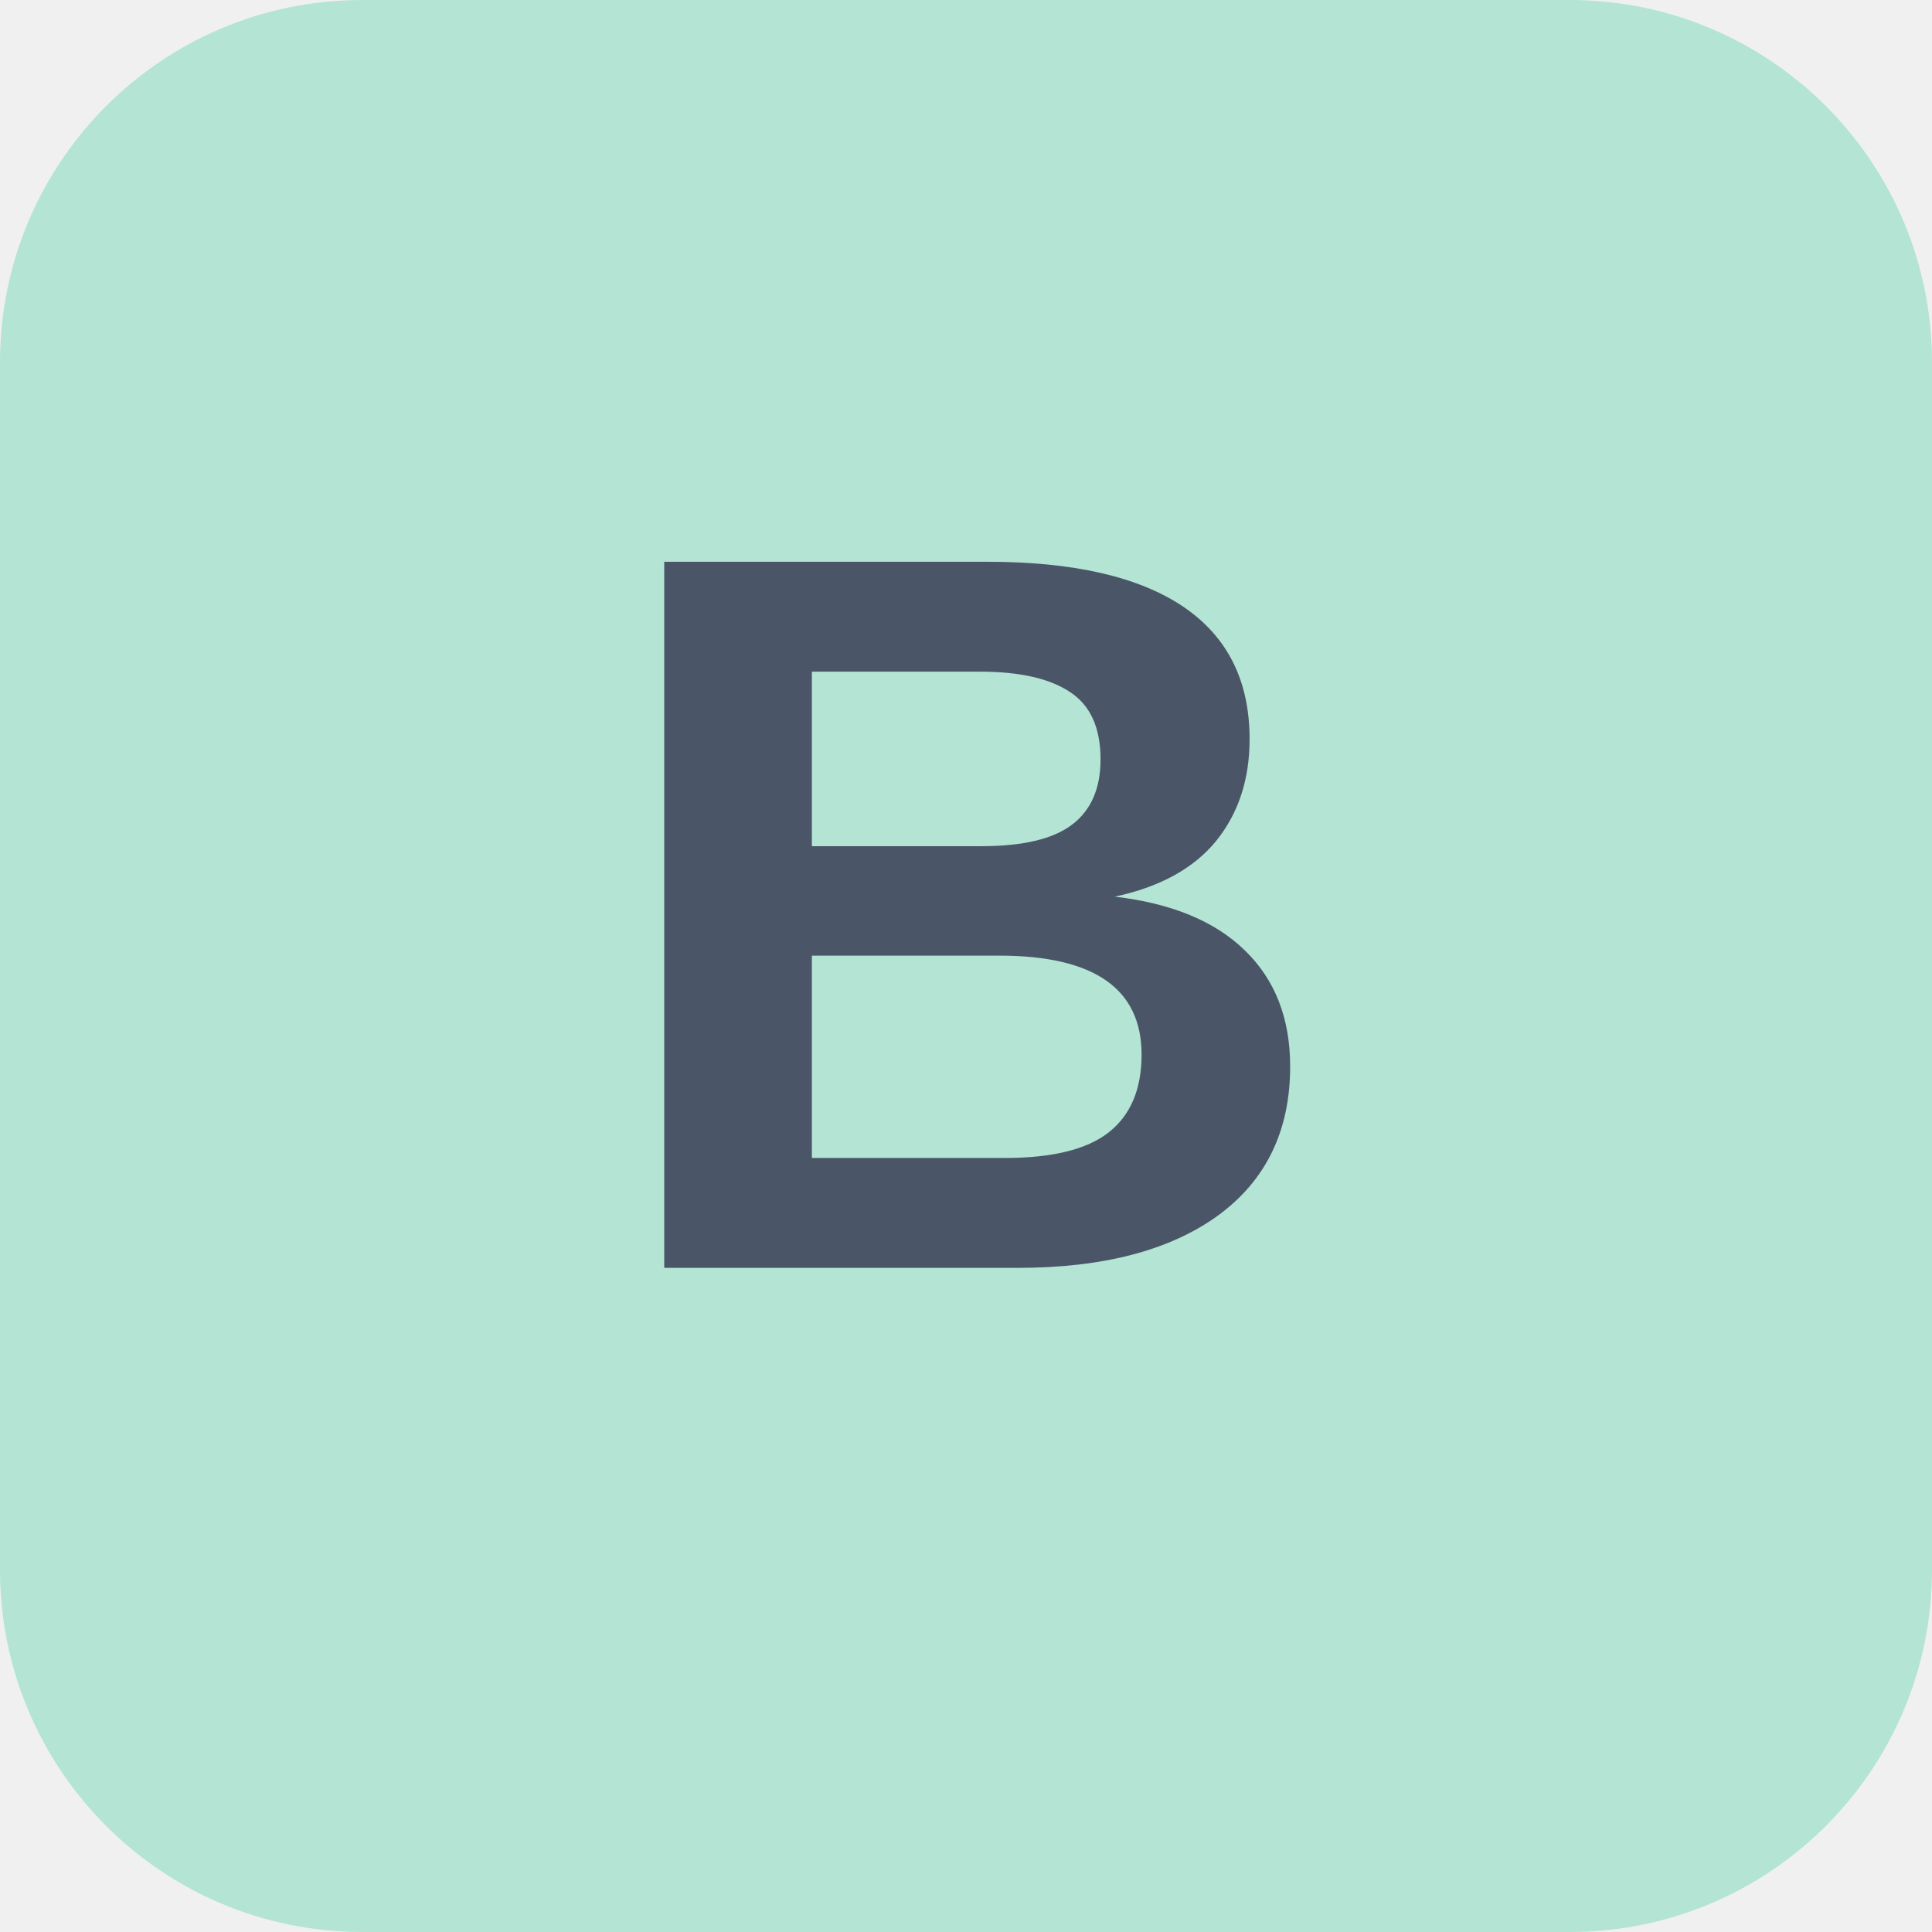
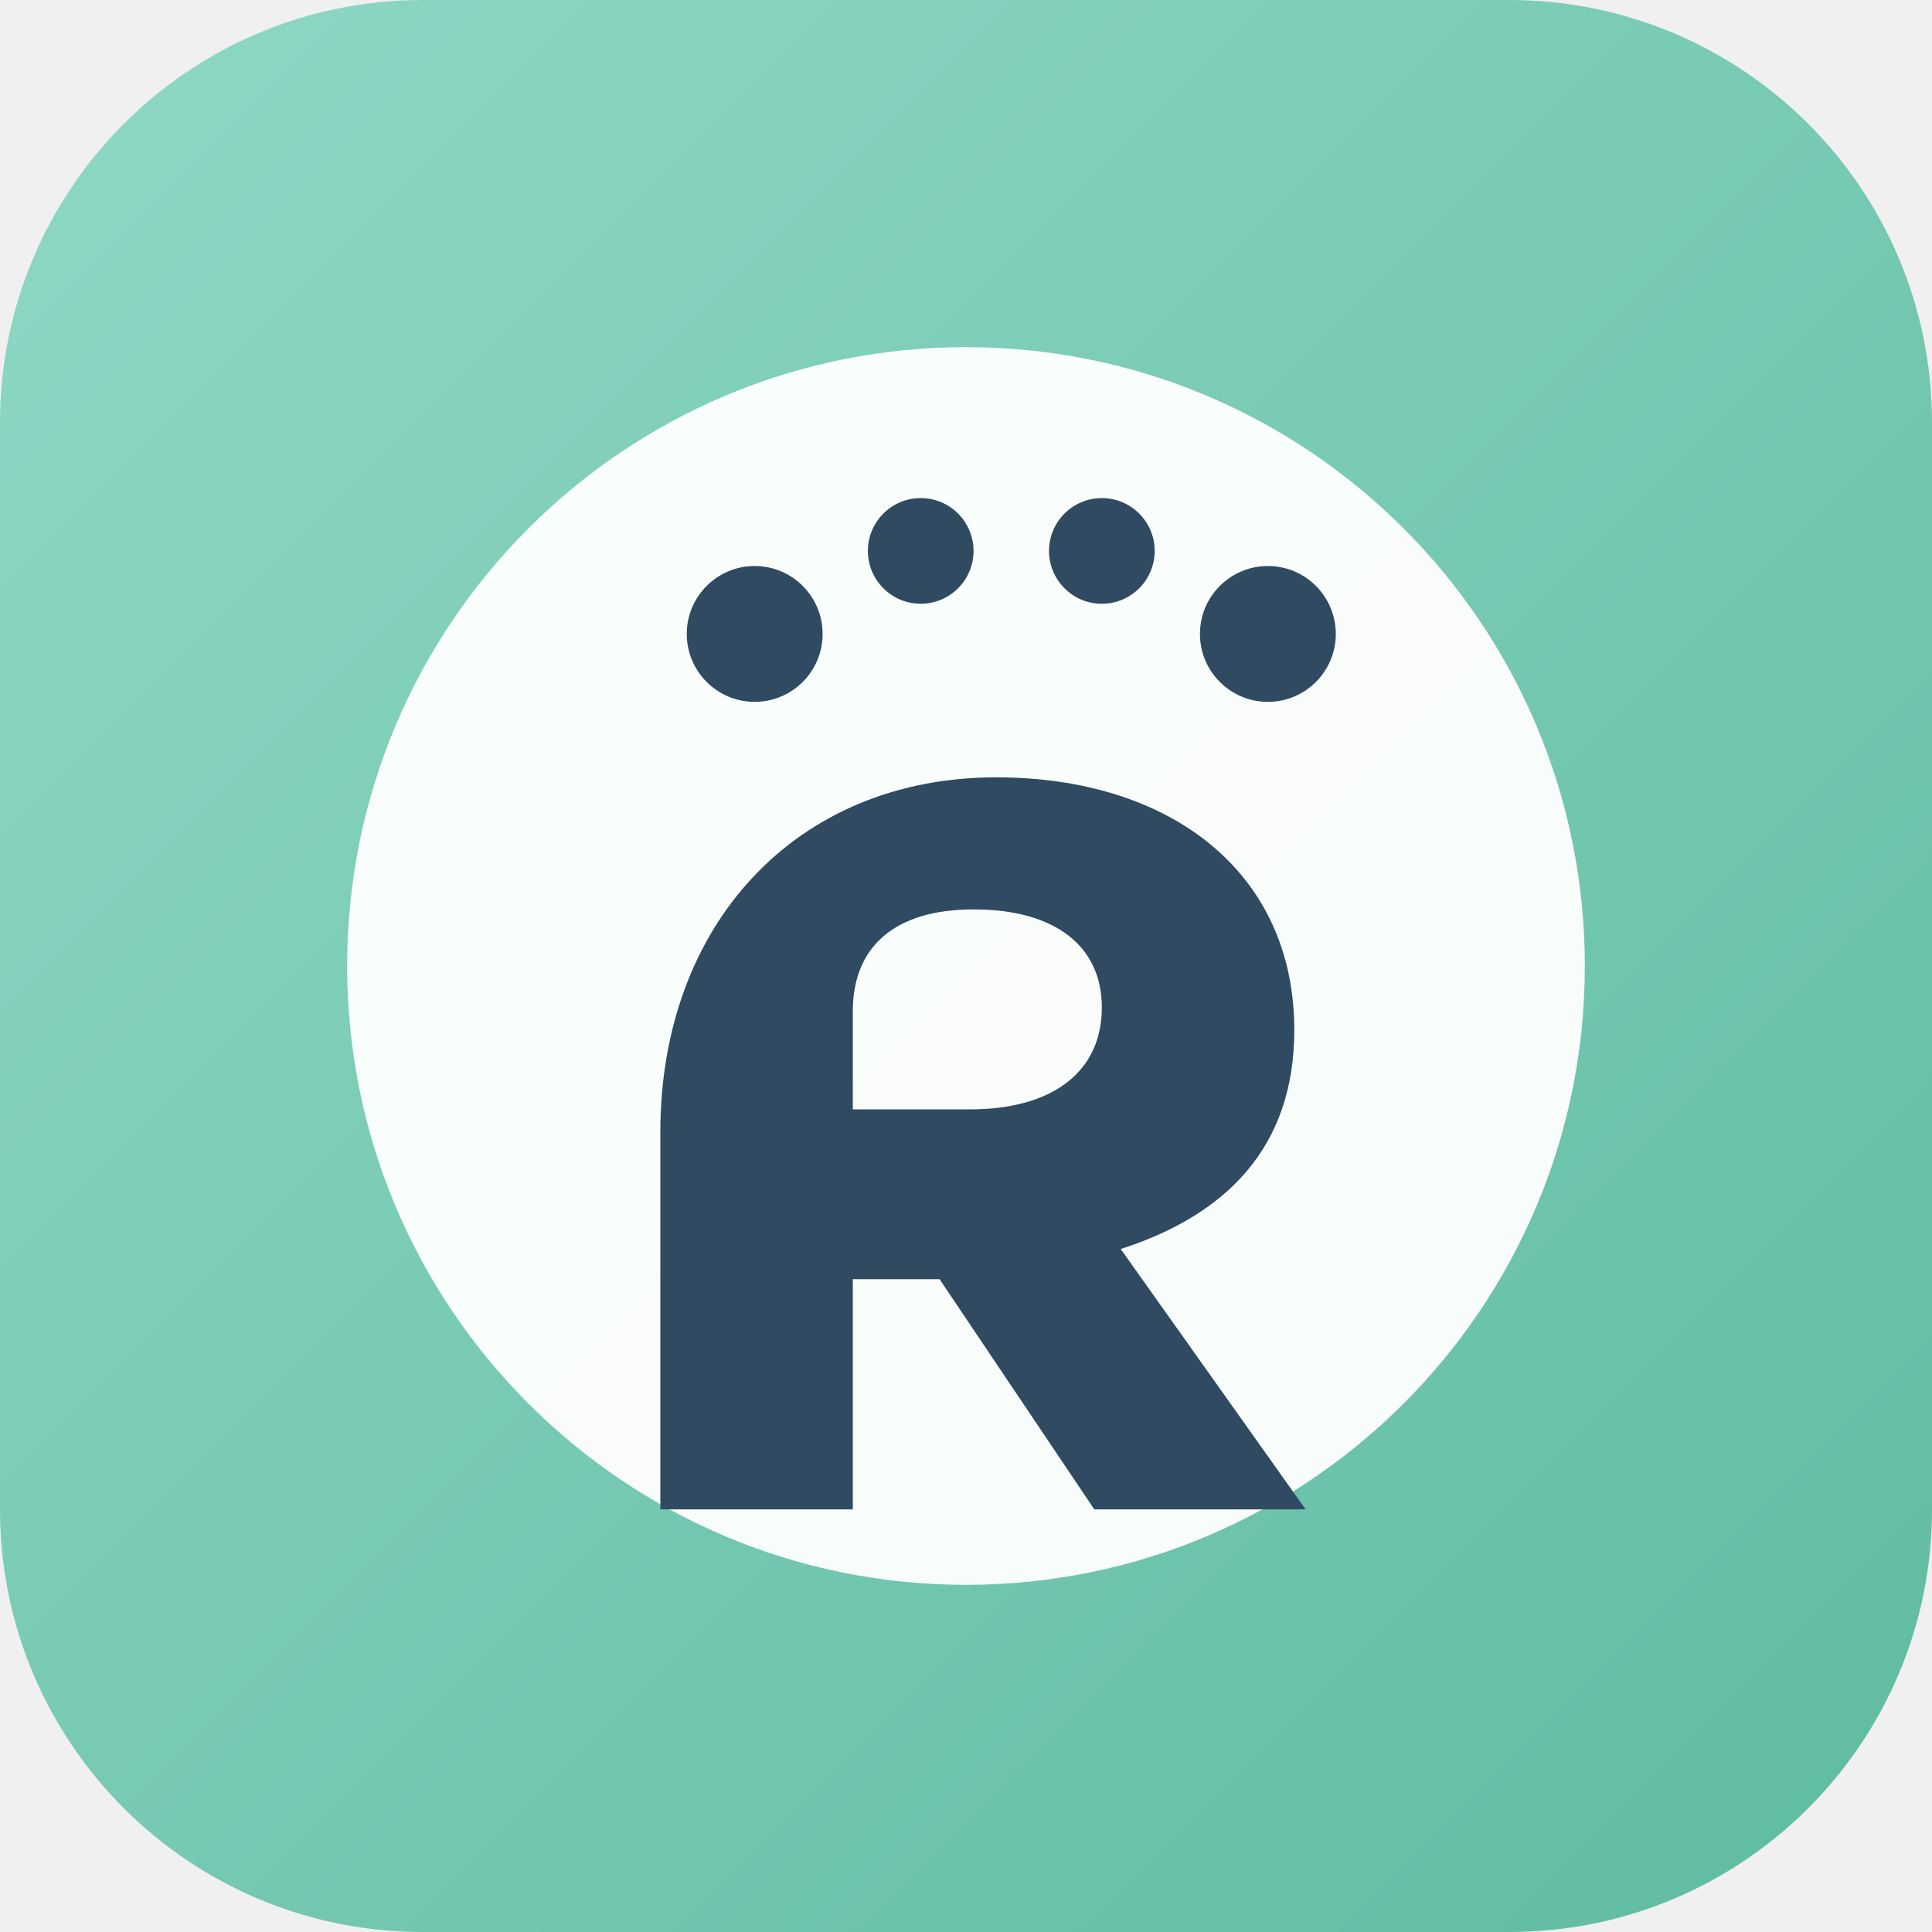
- <svg xmlns="http://www.w3.org/2000/svg" viewBox="0 0 64 64">
-   <rect width="64" height="64" rx="12" fill="#B4E4D4" />
-   <text x="32" y="42" text-anchor="middle" font-family="Segoe UI, Arial, sans-serif" font-size="34" font-weight="700" fill="#4A5568">
-     B
-   </text>
+ <svg xmlns="http://www.w3.org/2000/svg" viewBox="0 0 512 512" role="img" aria-label="Boyama Sayfalari">
+   <defs>
+     <linearGradient id="g" x1="0" x2="1" y1="0" y2="1">
+       <stop offset="0" stop-color="#8FD8C6" />
+       <stop offset="1" stop-color="#5FBBA2" />
+     </linearGradient>
+   </defs>
+   <rect width="512" height="512" rx="112" fill="url(#g)" />
+   <circle cx="256" cy="256" r="164" fill="#ffffff" opacity="0.95" />
+   <path d="M175 300c0-55 36-94 89-94 46 0 79 25 79 67 0 31-18 49-46 58l49 69h-56l-41-61h-23v61h-51V300Zm51-6h31c22 0 35-10 35-27 0-16-12-26-34-26-21 0-32 10-32 27v26Z" fill="#2F4A61" />
+   <circle cx="200" cy="168" r="18" fill="#2F4A61" />
+   <circle cx="244" cy="146" r="14" fill="#2F4A61" />
+   <circle cx="292" cy="146" r="14" fill="#2F4A61" />
+   <circle cx="336" cy="168" r="18" fill="#2F4A61" />
</svg>
